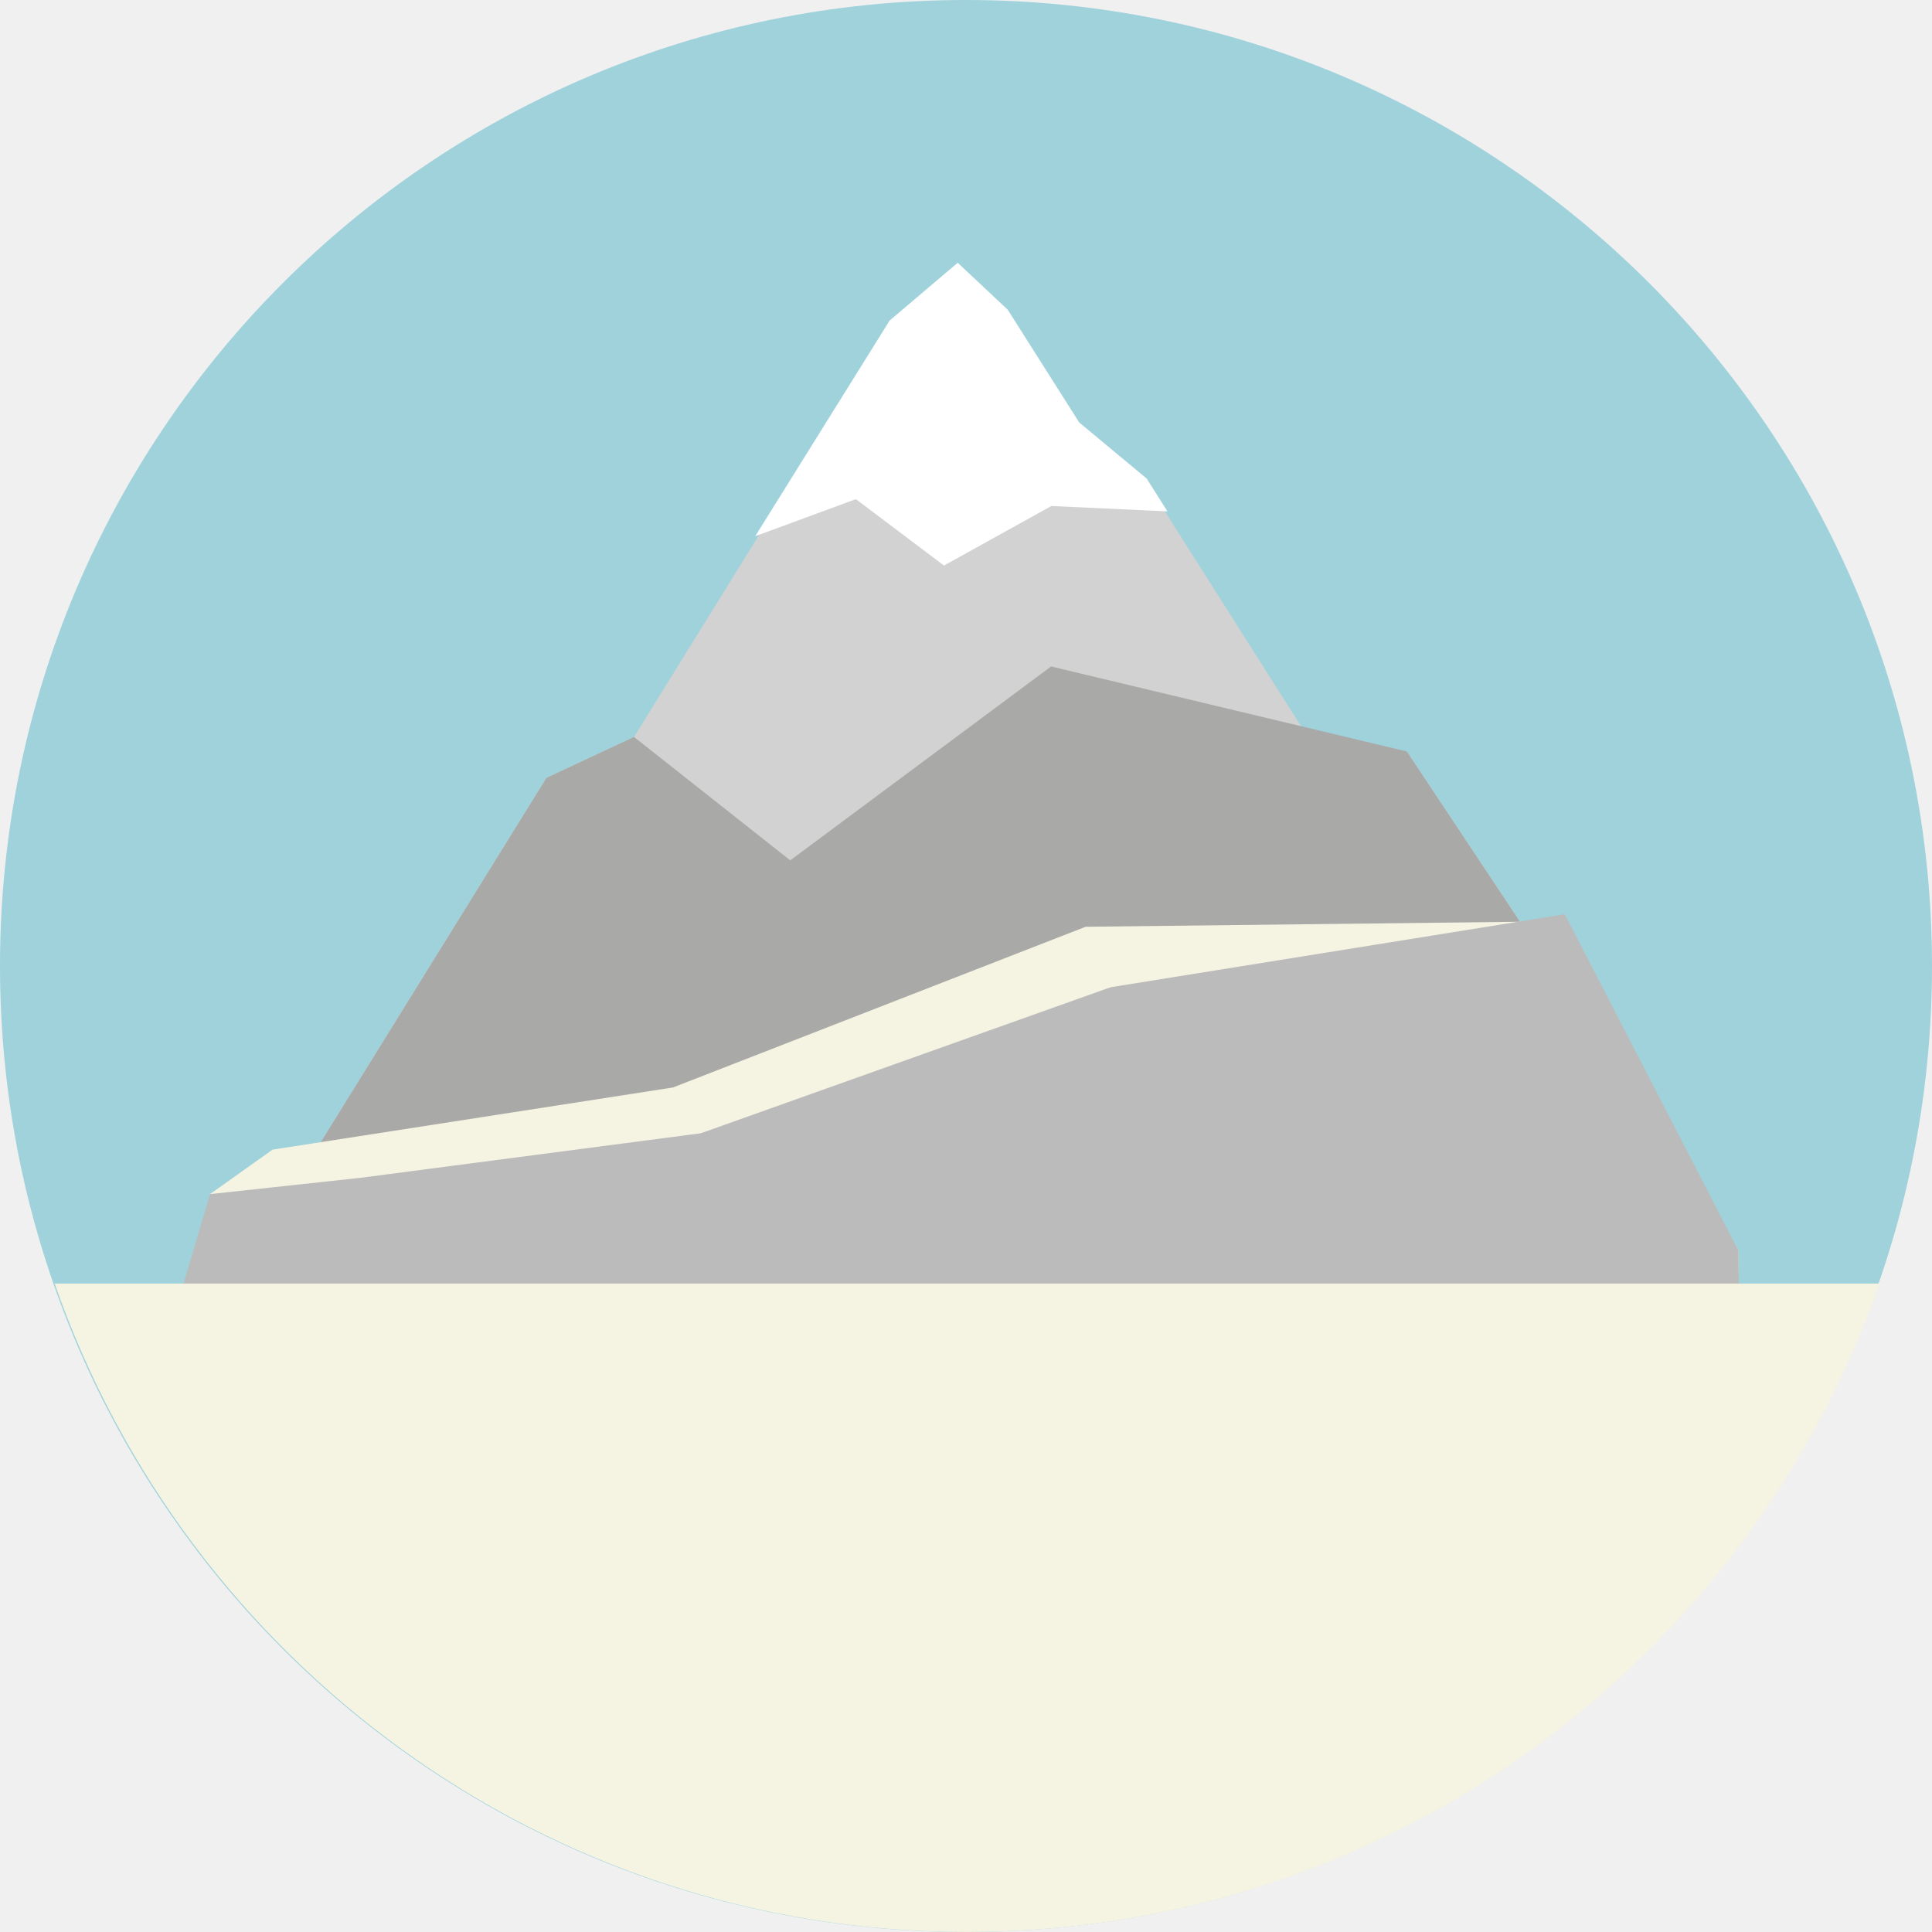
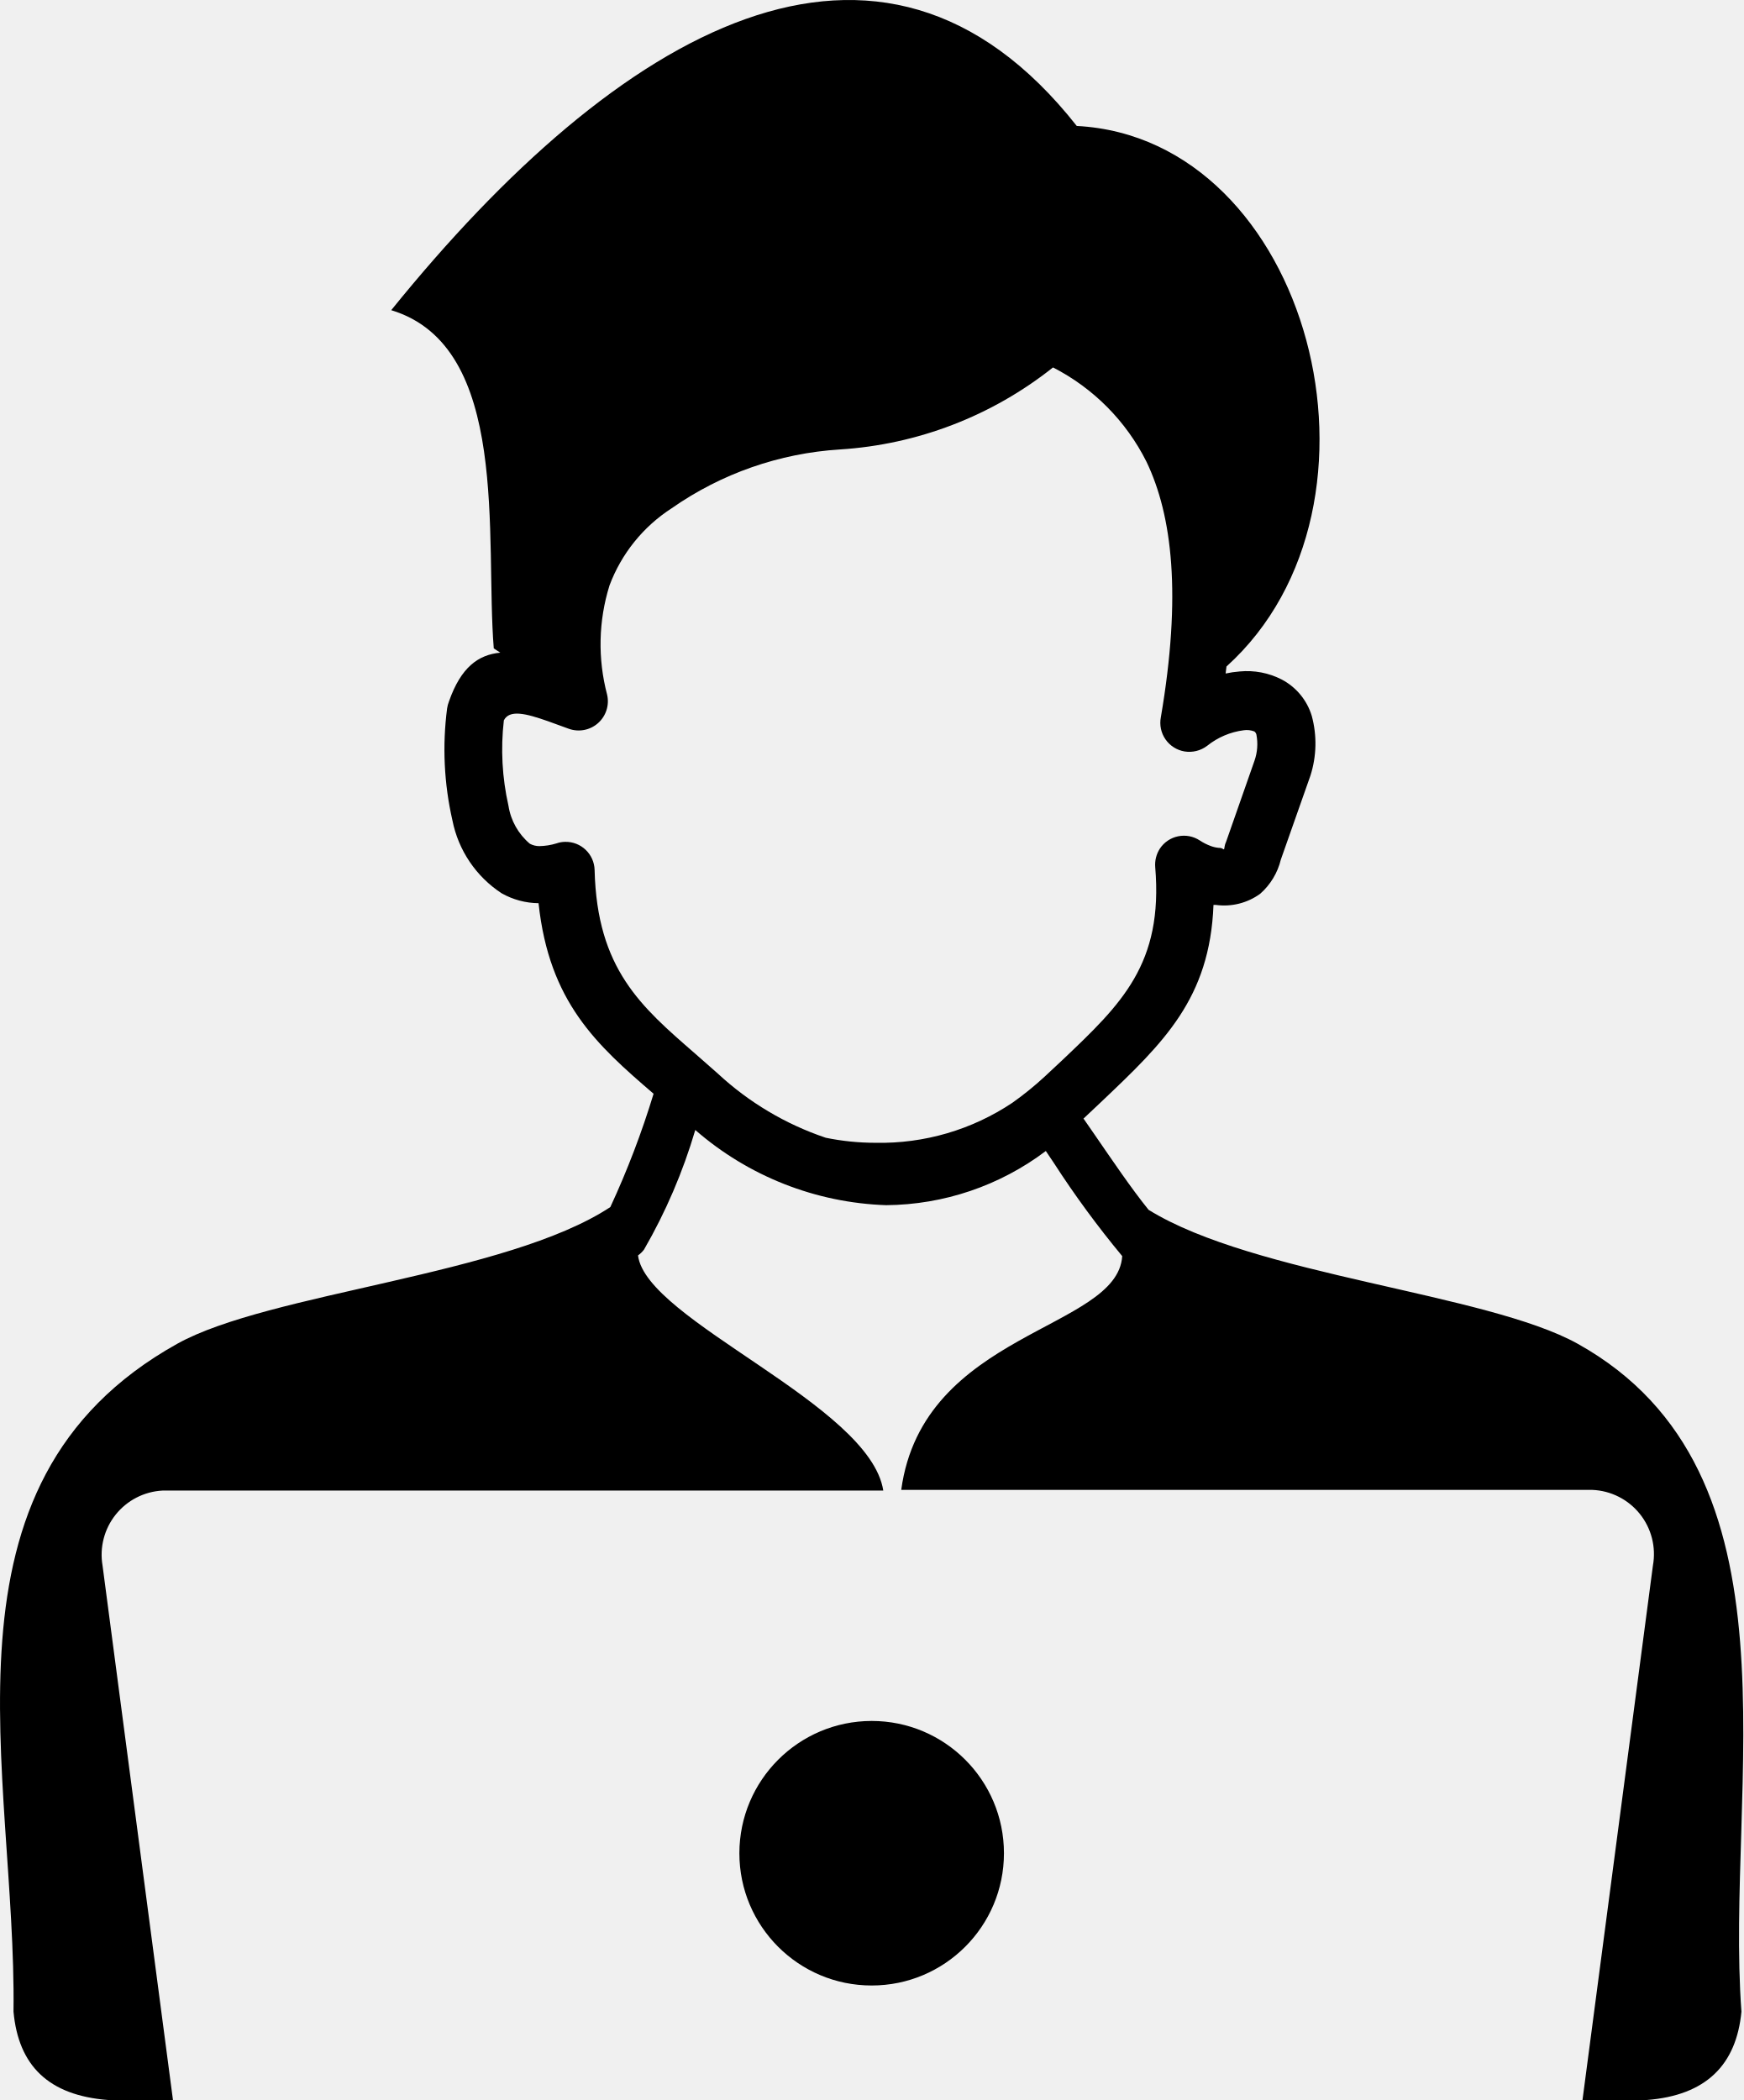
- <svg xmlns="http://www.w3.org/2000/svg" version="1.1" id="Layer_1" x="0px" y="0px" viewBox="0 0 473.935 473.935" style="enable-background:new 0 0 473.935 473.935;" xml:space="preserve">
-   <circle style="fill:#A0D2DC;" cx="236.967" cy="236.967" r="236.967" />
-   <polygon style="fill:#D2D2D2;" points="426.444,306.767 345.116,184.343 327.687,191.617 285.424,124.942 280.417,117.036   264.44,106.143 247.239,79.008 234.954,65.103 218.569,79.008 155.527,180.777 134.05,190.809 62.211,306.767 61.227,342.022   426.897,342.022 " />
-   <polygon style="fill:#A9A9A8;" points="426.444,306.767 345.116,184.343 257.835,163.49 193.855,211.052 155.527,180.777   134.05,190.809 62.211,306.767 61.227,342.022 426.897,342.022 " />
-   <polygon style="fill:#F5F3E2;" points="426.444,306.767 379.013,226.041 266.307,227.344 165.095,266.763 66.855,282.015   51.521,292.926 52.422,343.541 84.355,350.632 136.096,347.65 193.81,352.626 248.533,345.734 292.316,352.626 361.322,342.291   426.897,342.022 " />
-   <polygon style="fill:#BBBBBB;" points="426.444,306.767 383.855,224.272 272.417,242.183 171.92,278 88.336,288.941 51.521,292.926   43.562,319.788 72.419,348.649 136.096,347.65 193.81,352.626 248.533,345.734 292.316,352.626 361.322,342.291 426.897,342.022 " />
-   <polygon style="fill:#FFFFFF;" points="286.389,125.447 281.285,117.391 264.743,103.636 247.209,75.981 234.932,64.456   218.232,78.63 185.263,131.535 209.955,122.443 231.564,138.731 257.914,124.123 " />
-   <path style="fill:#F5F3E2;" d="M237.211,473.927c103.573,0,191.568-66.469,223.808-159.056H13.411  C45.646,407.458,133.642,473.927,237.211,473.927z" />
-   <g>
- </g>
-   <g>
- </g>
-   <g>
- </g>
-   <g>
- </g>
-   <g>
- </g>
-   <g>
- </g>
-   <g>
- </g>
-   <g>
- </g>
-   <g>
- </g>
-   <g>
- </g>
-   <g>
- </g>
-   <g>
- </g>
-   <g>
- </g>
-   <g>
- </g>
-   <g>
- </g>
+ <svg xmlns="http://www.w3.org/2000/svg" id="Layer_1" data-name="Layer 1" viewBox="0 0 102 122.88">
+   <defs>
+     <style>.cls-1{fill-rule:evenodd;}</style>
+   </defs>
+   <path class="cls-1" d="M48.29,66.57a14.5,14.5,0,0,0,2.94.3,13.9,13.9,0,0,0,8-2.34A18.76,18.76,0,0,0,61.12,63l1.07-1c3.42-3.25,5.88-5.59,5.4-11.27h0a1.74,1.74,0,0,1,.27-1.07,1.69,1.69,0,0,1,2.34-.48,3.11,3.11,0,0,0,.63.32,1.79,1.79,0,0,0,.46.11c.28,0,.27.12.32.08s0-.15.13-.44l1.66-4.74a2.94,2.94,0,0,0,.11-1.53.32.32,0,0,0-.12-.18,1.23,1.23,0,0,0-.62-.07,4.29,4.29,0,0,0-2.14.91,1.73,1.73,0,0,1-1.33.33,1.7,1.7,0,0,1-1.38-2c1.22-7.15.67-11.8-.84-14.95a12.47,12.47,0,0,0-5.47-5.52,22.29,22.29,0,0,1-12.47,4.8,19.26,19.26,0,0,0-9.84,3.44,9.22,9.22,0,0,0-3.64,4.52,11.55,11.55,0,0,0-.14,6.38,1.71,1.71,0,0,1-2.25,2l-1.21-.44c-1.31-.46-2.25-.69-2.58-.05a14.93,14.93,0,0,0,.27,5A3.63,3.63,0,0,0,31,49.37a1.16,1.16,0,0,0,.56.14,3.62,3.62,0,0,0,1-.16,1.59,1.59,0,0,1,.5-.09,1.69,1.69,0,0,1,1.73,1.65c.14,5.8,2.73,8,5.88,10.74L42,62.82a17.47,17.47,0,0,0,6.3,3.75ZM51,100.7a7.74,7.74,0,1,1-7.74,7.74A7.75,7.75,0,0,1,51,100.7ZM63.4,65.46l.65.94c1,1.45,2.11,3.1,3.15,4.39,6.19,3.84,19.79,4.88,25.11,7.84,13.54,7.55,8.6,25.88,9.58,39.08-.3,3.12-2.07,4.9-5.54,5.17H92.59l4.12-31.27a3.76,3.76,0,0,0-3.54-4.43H52.73C54,77.89,65.38,77.84,65.66,73.5a56.66,56.66,0,0,1-4-5.45l-.47-.7a15.72,15.72,0,0,1-9.34,3.17,17.91,17.91,0,0,1-11.17-4.4,32.11,32.11,0,0,1-3,7,1.61,1.61,0,0,1-.35.34c.47,3.82,13.56,8.7,14.35,13.76H9.5A3.76,3.76,0,0,0,6,91.61l4.12,31.27H6.32c-3.47-.27-5.24-2-5.53-5.17.18-14-5.13-30.88,9.58-39.08,5.39-3,19.28-4,25.34-8A51,51,0,0,0,38.24,64c-3.34-2.87-6.11-5.36-6.73-11.15a4.48,4.48,0,0,1-2.16-.58A6.64,6.64,0,0,1,26.47,48a18.6,18.6,0,0,1-.31-6.55,1.91,1.91,0,0,1,.11-.41c.7-2,1.72-2.73,3-2.85l-.38-.25c-.52-6.46,1-17.67-6-19.79C36.19,1.7,51.49-7.23,63,7.37,76.65,8.09,82.24,29.53,71.76,39l-.05.41a6,6,0,0,1,.82-.12,4.44,4.44,0,0,1,2.46.47,3.57,3.57,0,0,1,1.76,2.13,6.17,6.17,0,0,1-.08,3.5L74.94,50.3a3.88,3.88,0,0,1-1.21,2,3.59,3.59,0,0,1-2.6.65H71c-.21,5.48-2.92,8.06-6.52,11.48l-1.06,1-.06.06Z" />
</svg>
